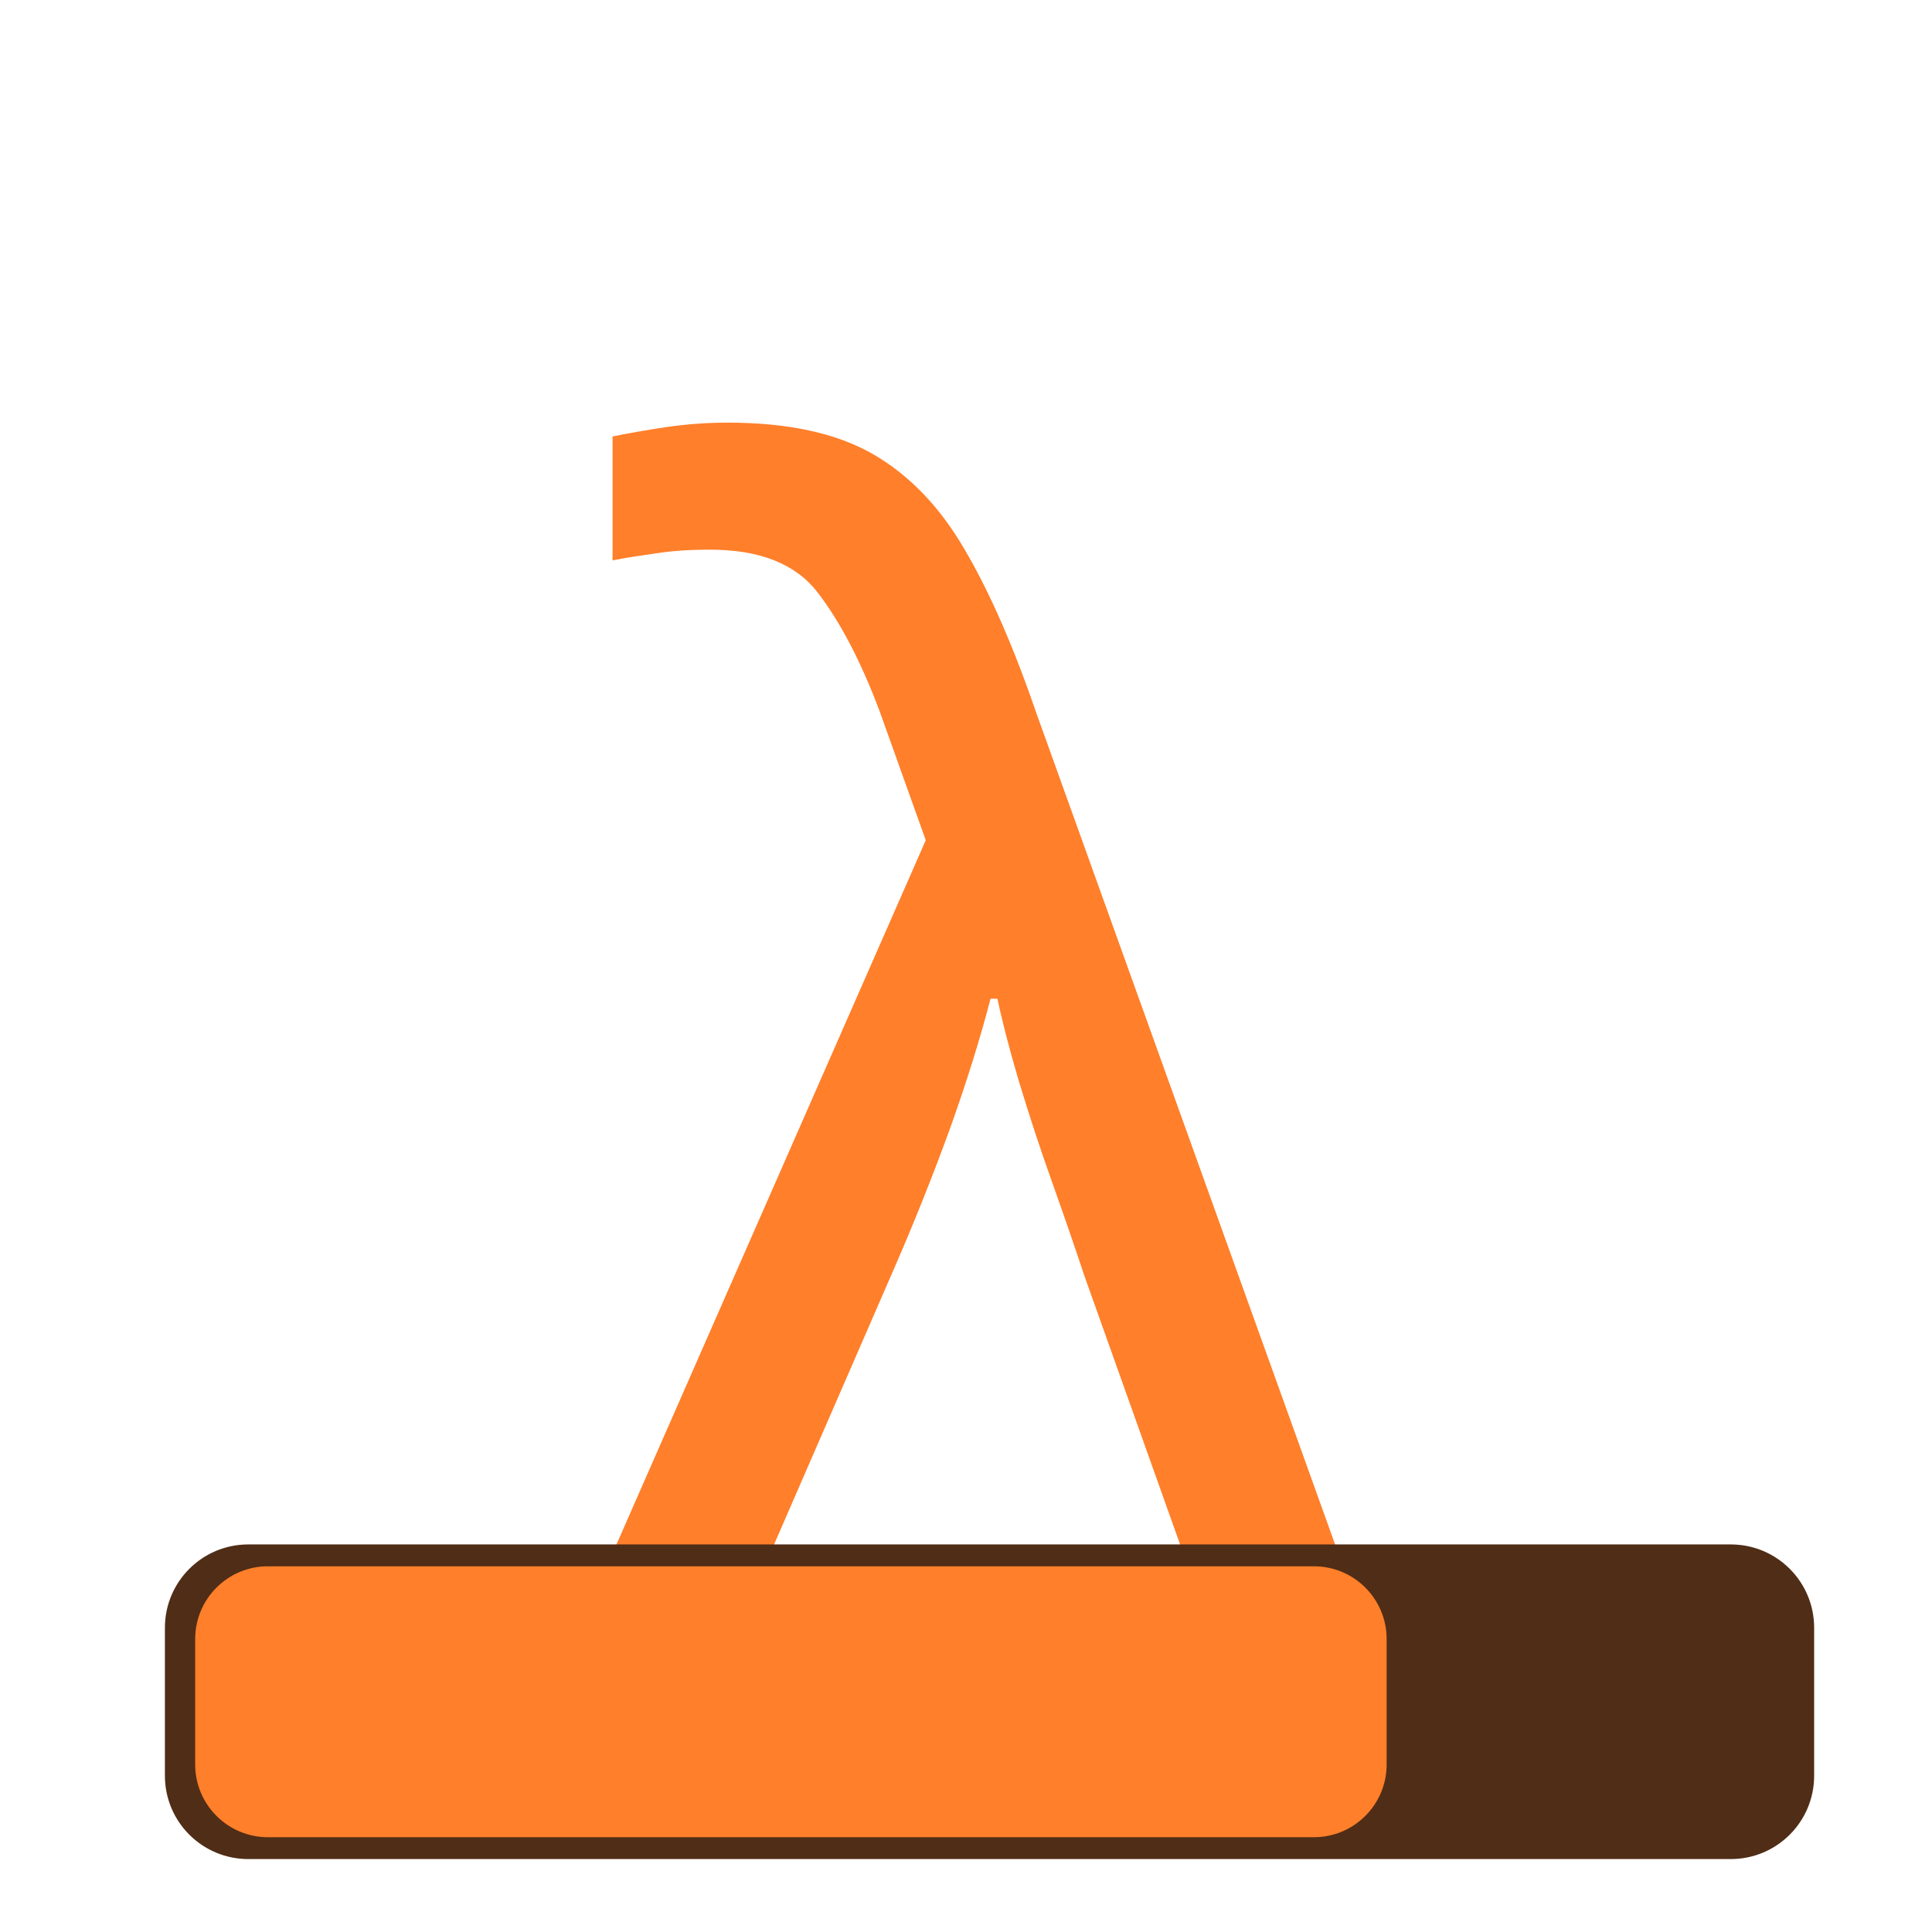
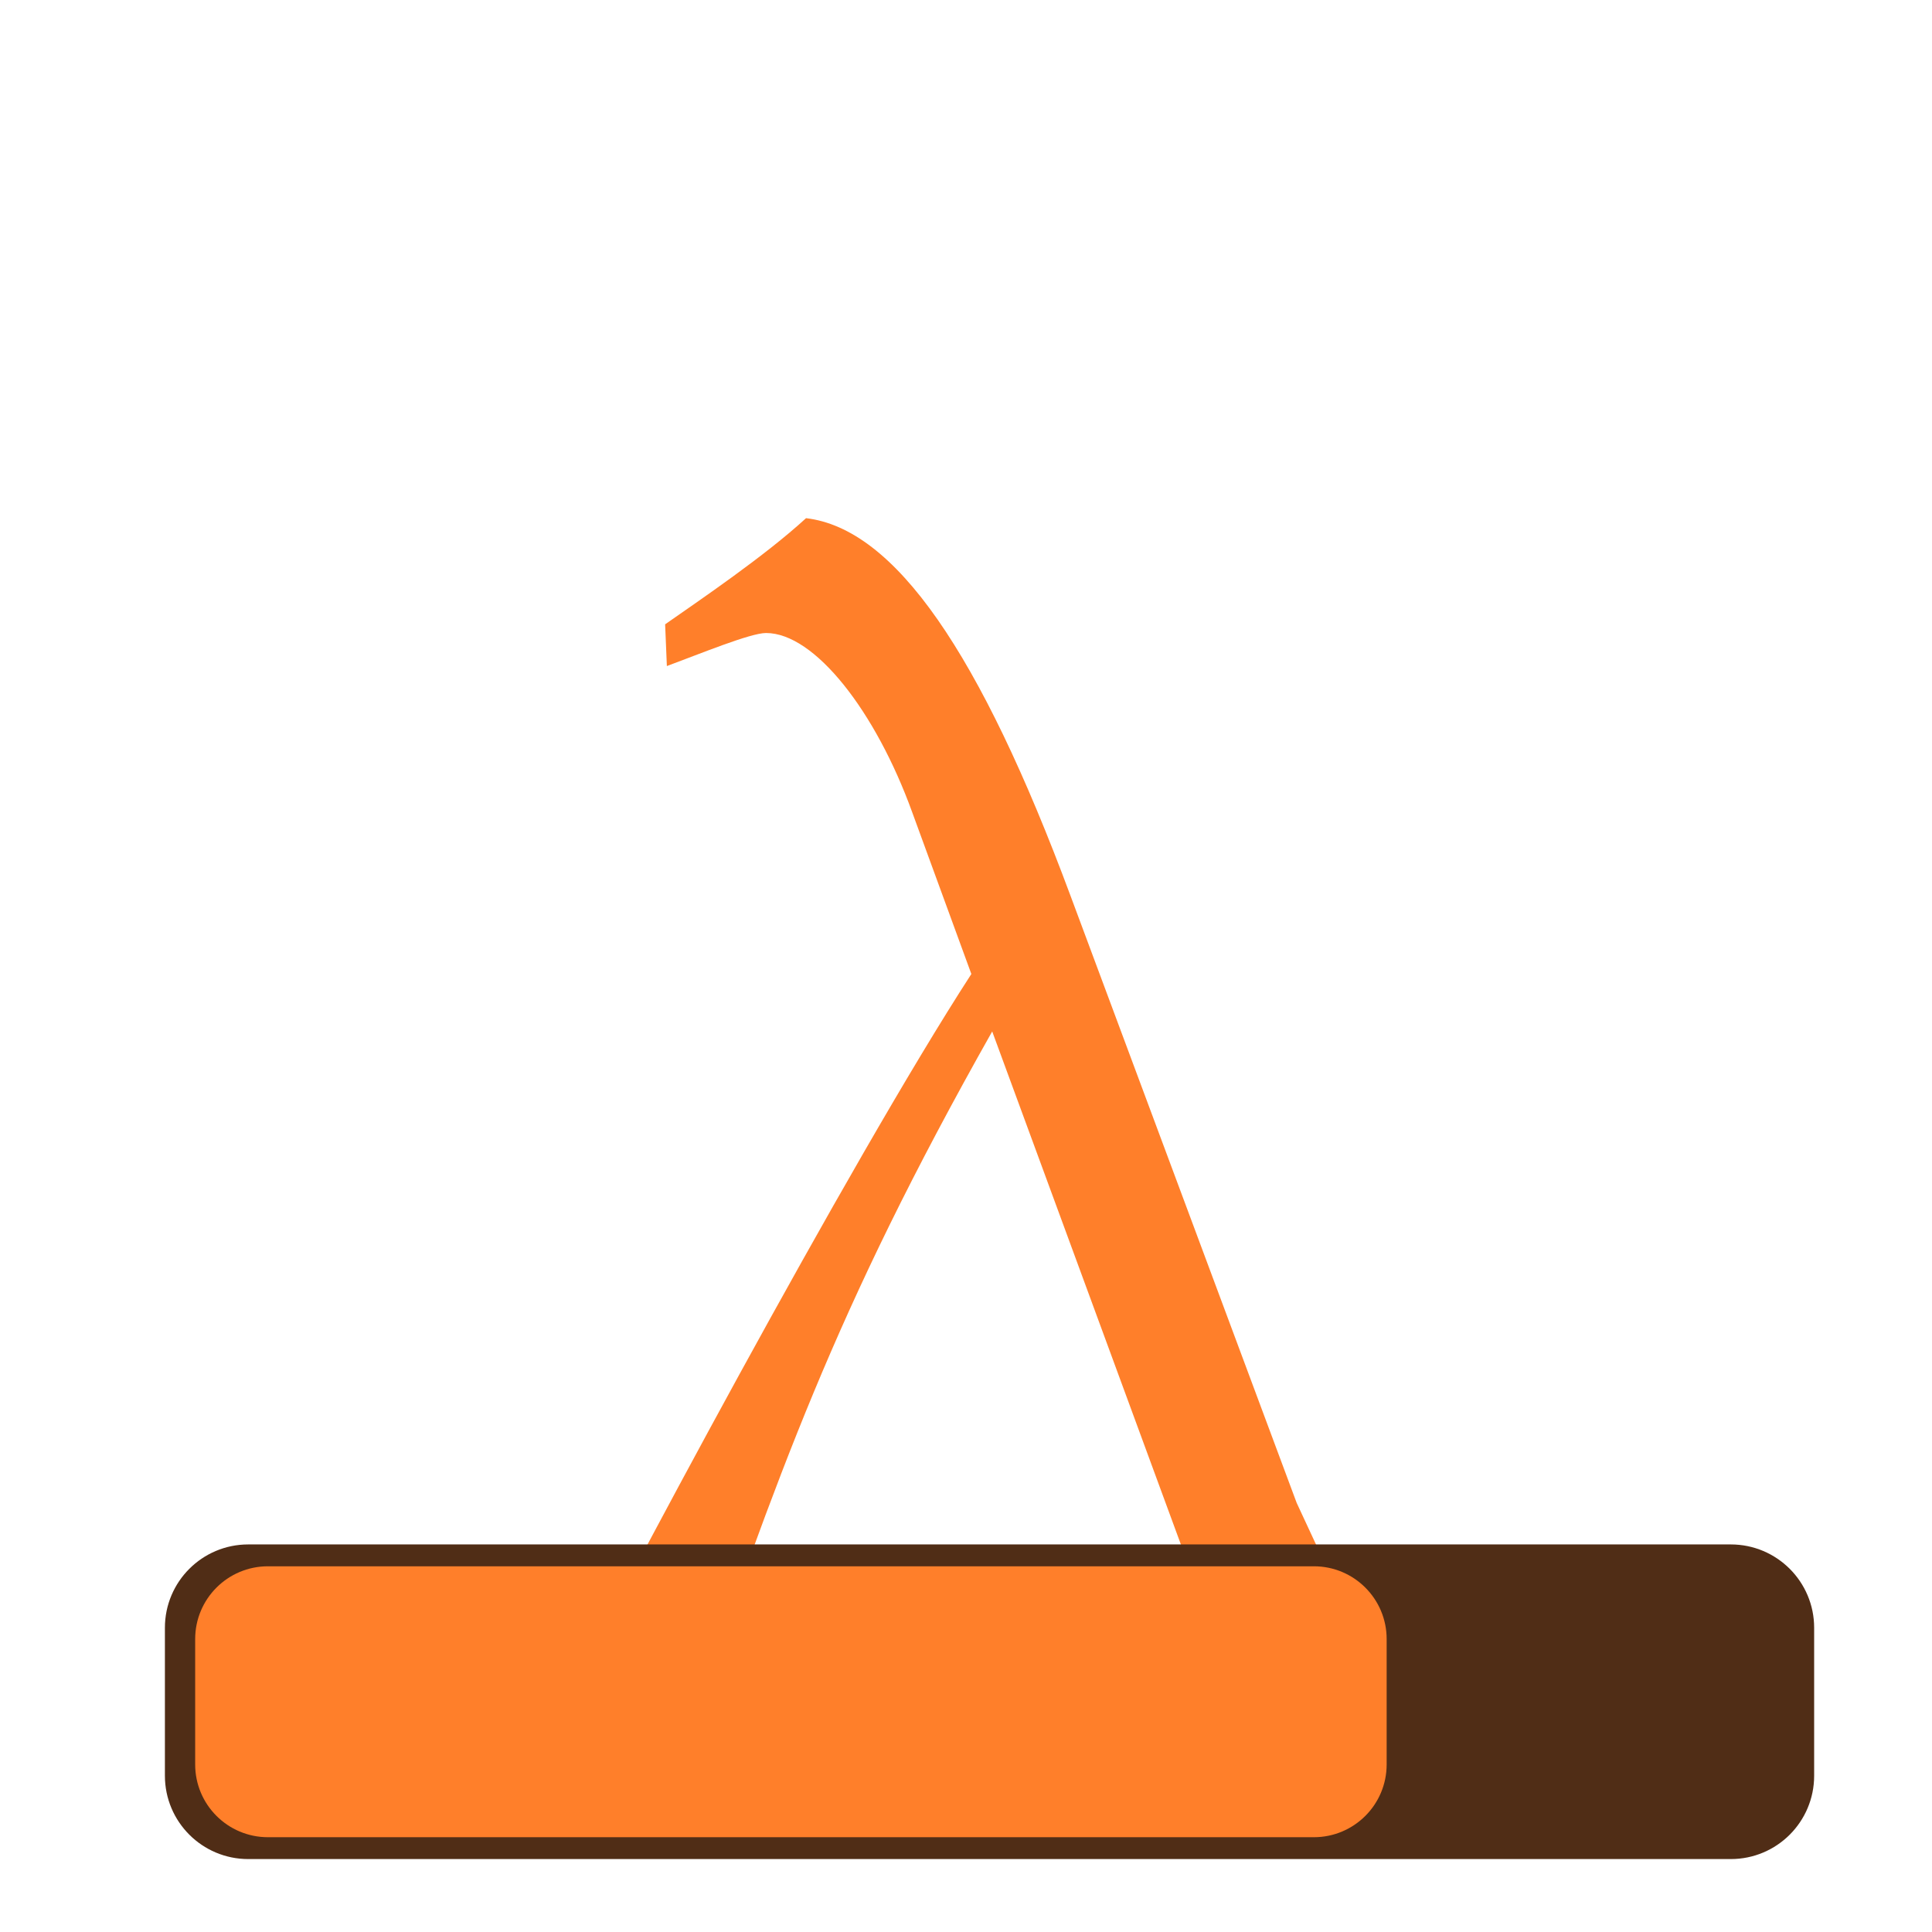
<svg xmlns="http://www.w3.org/2000/svg" width="48" height="48" viewBox="0 0 48 48" id="svg2" version="1.1">
  <defs id="defs10" />
-   <text xml:space="preserve" style="font-style:normal;font-weight:normal;font-size:43.224px;line-height:1.25;font-family:sans-serif;letter-spacing:0px;word-spacing:0px;fill:#ff7f2a;fill-opacity:1;stroke:none;stroke-width:1.081;" x="13.283" y="43.607" id="text4524-9">
-     <tspan id="tspan4522-0" x="13.283" y="43.607" style="font-style:normal;font-variant:normal;font-weight:normal;font-stretch:normal;font-family:'TeX Gyre Pagella Math';-inkscape-font-specification:'TeX Gyre Pagella Math';fill:#ff7f2a;fill-opacity:1;stroke-width:1.081;">λ</tspan>
-   </text>
+   <g aria-label="λ" style="font-style:normal;font-weight:normal;font-size:43.224px;line-height:1.25;font-family:sans-serif;letter-spacing:0px;word-spacing:0px;fill:#ff7f2a;fill-opacity:1;stroke:none;stroke-width:1.081" id="text4524-9">
+     <path d="m 38.915,39.933 -0.562,-0.778 -1.037,0.735 c -1.167,0.864 -2.161,1.297 -2.55,1.297 -0.173,0 -0.346,0 -0.994,-0.821 -0.432,-0.519 -0.864,-1.556 -1.556,-3.026 L 26.596,22.254 c -2.248,-6.051 -4.366,-9.12 -6.57,-9.38 -1.037,0.951 -2.637,2.032 -3.501,2.637 l 0.043,1.037 c 0.821,-0.303 2.075,-0.821 2.464,-0.821 1.21,0 2.723,1.945 3.631,4.452 l 1.47,4.02 c -3.026,4.668 -8.818,15.518 -10.547,18.976 l 1.081,0.951 c 0.735,-0.389 1.34,-0.605 2.377,-0.951 2.291,-6.527 3.631,-10.504 7.607,-17.549 l 6.311,17.16 c 0.259,0.735 0.864,1.21 1.599,1.21 1.124,0 2.593,-0.951 6.354,-4.063 z" style="font-style:normal;font-variant:normal;font-weight:normal;font-stretch:normal;font-family:'TeX Gyre Pagella Math';-inkscape-font-specification:'TeX Gyre Pagella Math';fill:#ff7f2a;fill-opacity:1;stroke-width:1.081" id="path828" />
+   </g>
  <path d="m -80.61,-42.957 h 48 V 5.043 h -48 z" id="path4" style="fill:none" />
  <g id="g868" transform="matrix(1.285648,0,0,1.285648,-6.90099,-11.31458)">
    <g id="g828" transform="translate(-62.70003,-33.41252)">
      <path style="fill:none;fill-rule:evenodd;stroke:#162d50;stroke-width:1.556;stroke-linecap:round;stroke-linejoin:bevel;stroke-miterlimit:4;stroke-dasharray:none;stroke-opacity:1;paint-order:fill markers stroke" d="M 8.103,42.452 C 15.792,42.978 18.462,10.499 41.333,10.901" id="path825" />
      <path style="fill:none;fill-rule:evenodd;stroke:#00d455;stroke-width:1.556;stroke-linecap:round;stroke-linejoin:bevel;stroke-miterlimit:4;stroke-dasharray:none;stroke-opacity:1;paint-order:fill markers stroke" d="M 8.103,42.452 C 25.226,41.79 29.803,11.099 41.333,10.901" id="path825-3" />
    </g>
    <g style="stroke:#cc00ff" id="g828-3" transform="translate(-62.65922,-30.42174)">
      <path style="fill:none;fill-rule:evenodd;stroke:#00d4aa;stroke-width:1.556;stroke-linecap:round;stroke-linejoin:bevel;stroke-miterlimit:4;stroke-dasharray:none;stroke-opacity:1;paint-order:fill markers stroke" d="M 8.063,39.461 C 29.913,40.812 30.02,8.756 41.292,7.91" id="path825-6" />
    </g>
    <path style="fill:none;fill-rule:evenodd;stroke:#216778;stroke-width:1.556;stroke-linecap:round;stroke-linejoin:bevel;stroke-miterlimit:4;stroke-dasharray:none;stroke-opacity:1;paint-order:fill markers stroke" d="m -54.597,9.039 c 13.28,0.388 16.633,-31.81 33.229,-31.551" id="path825-6-7" />
  </g>
  <text xml:space="preserve" style="font-style:normal;font-weight:normal;font-size:31.022px;line-height:1.25;font-family:sans-serif;letter-spacing:0px;word-spacing:0px;fill:#216778;fill-opacity:1;stroke:none;stroke-width:0.776" x="-48.979" y="36.473" id="text4524-9-2">
    <tspan id="tspan4522-0-3" x="-48.979" y="64.775" style="font-style:normal;font-variant:normal;font-weight:normal;font-stretch:normal;font-family:sans-serif;-inkscape-font-specification:sans-serif;fill:#216778;fill-opacity:1;stroke-width:0.776" />
  </text>
  <rect ry="1.599" y="38.842" x="4.568" height="6.875" width="40.033" id="rect4596" style="fill:#502d16;fill-opacity:1;stroke:#502d16;stroke-width:0.942;stroke-linecap:round;stroke-linejoin:round;stroke-miterlimit:4;stroke-dasharray:none;stroke-opacity:1;paint-order:markers fill stroke" />
  <rect ry="1.808" y="38.914" x="4.849" height="6.731" width="29.602" id="rect4596-3" style="fill:#ff7f2a;stroke:none;stroke-width:0.801;stroke-linecap:round;stroke-linejoin:round;stroke-miterlimit:4;stroke-dasharray:none;stroke-opacity:1;paint-order:normal;fill-opacity:1" />
</svg>
